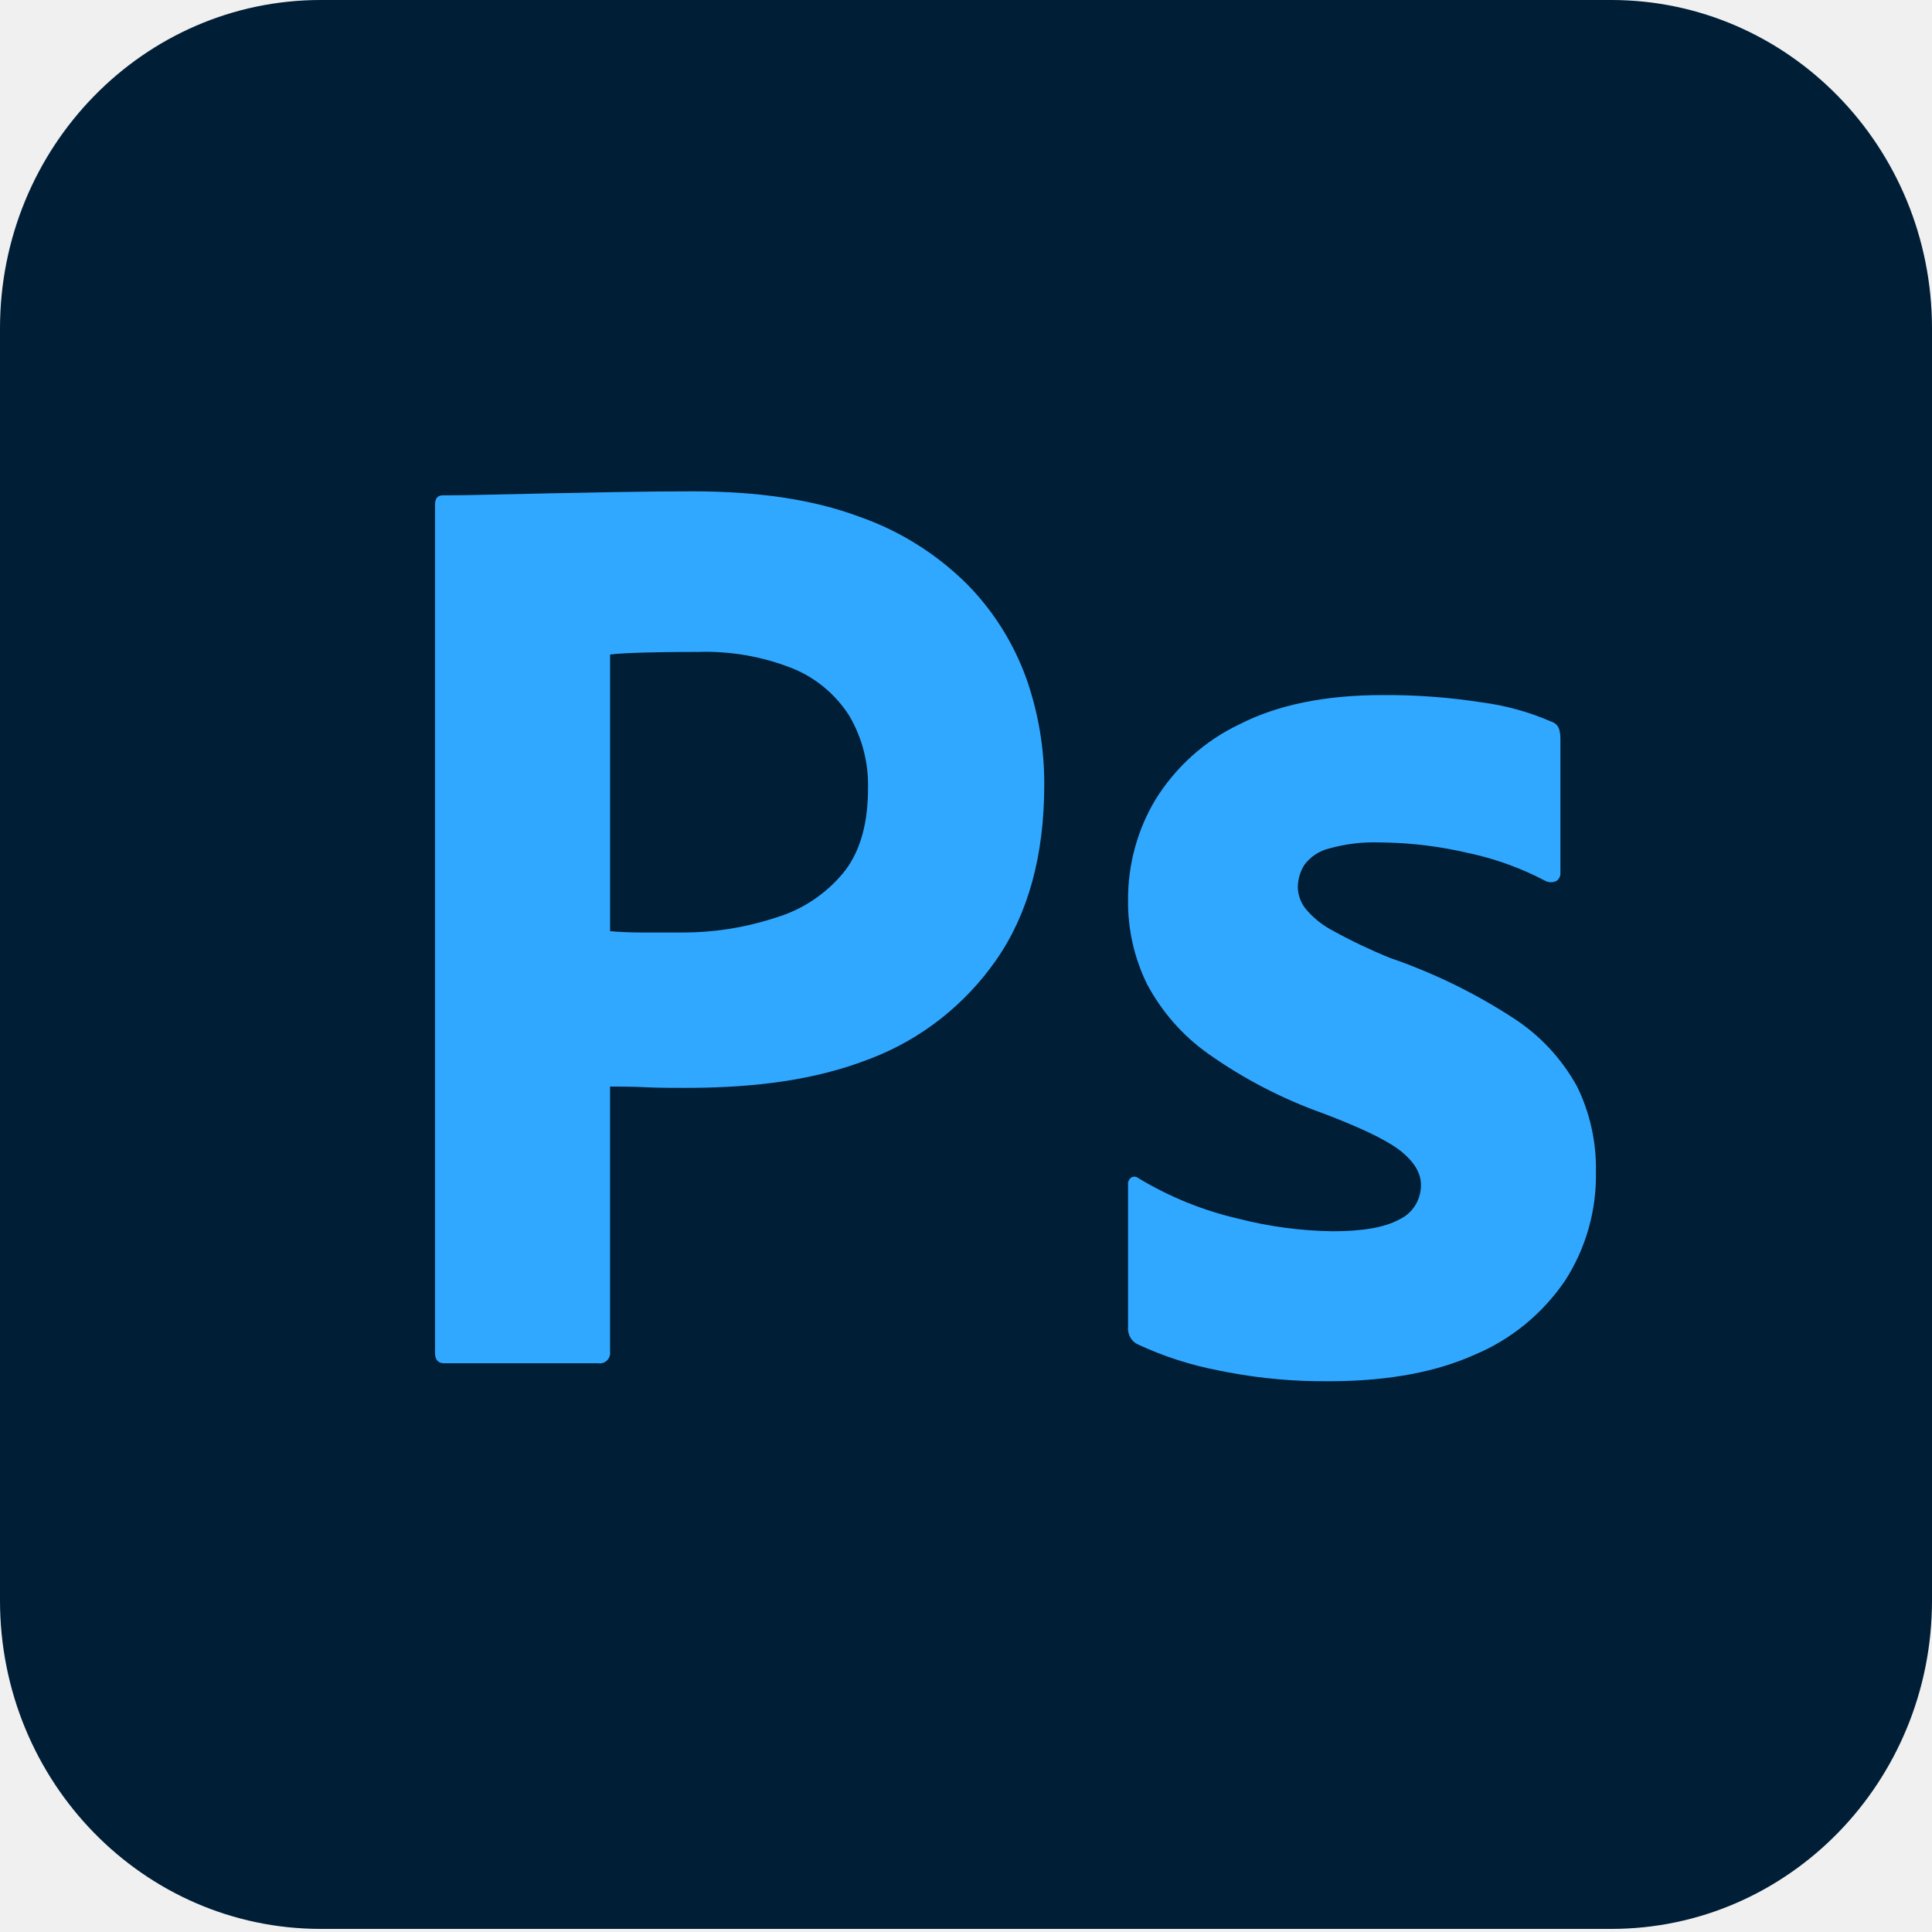
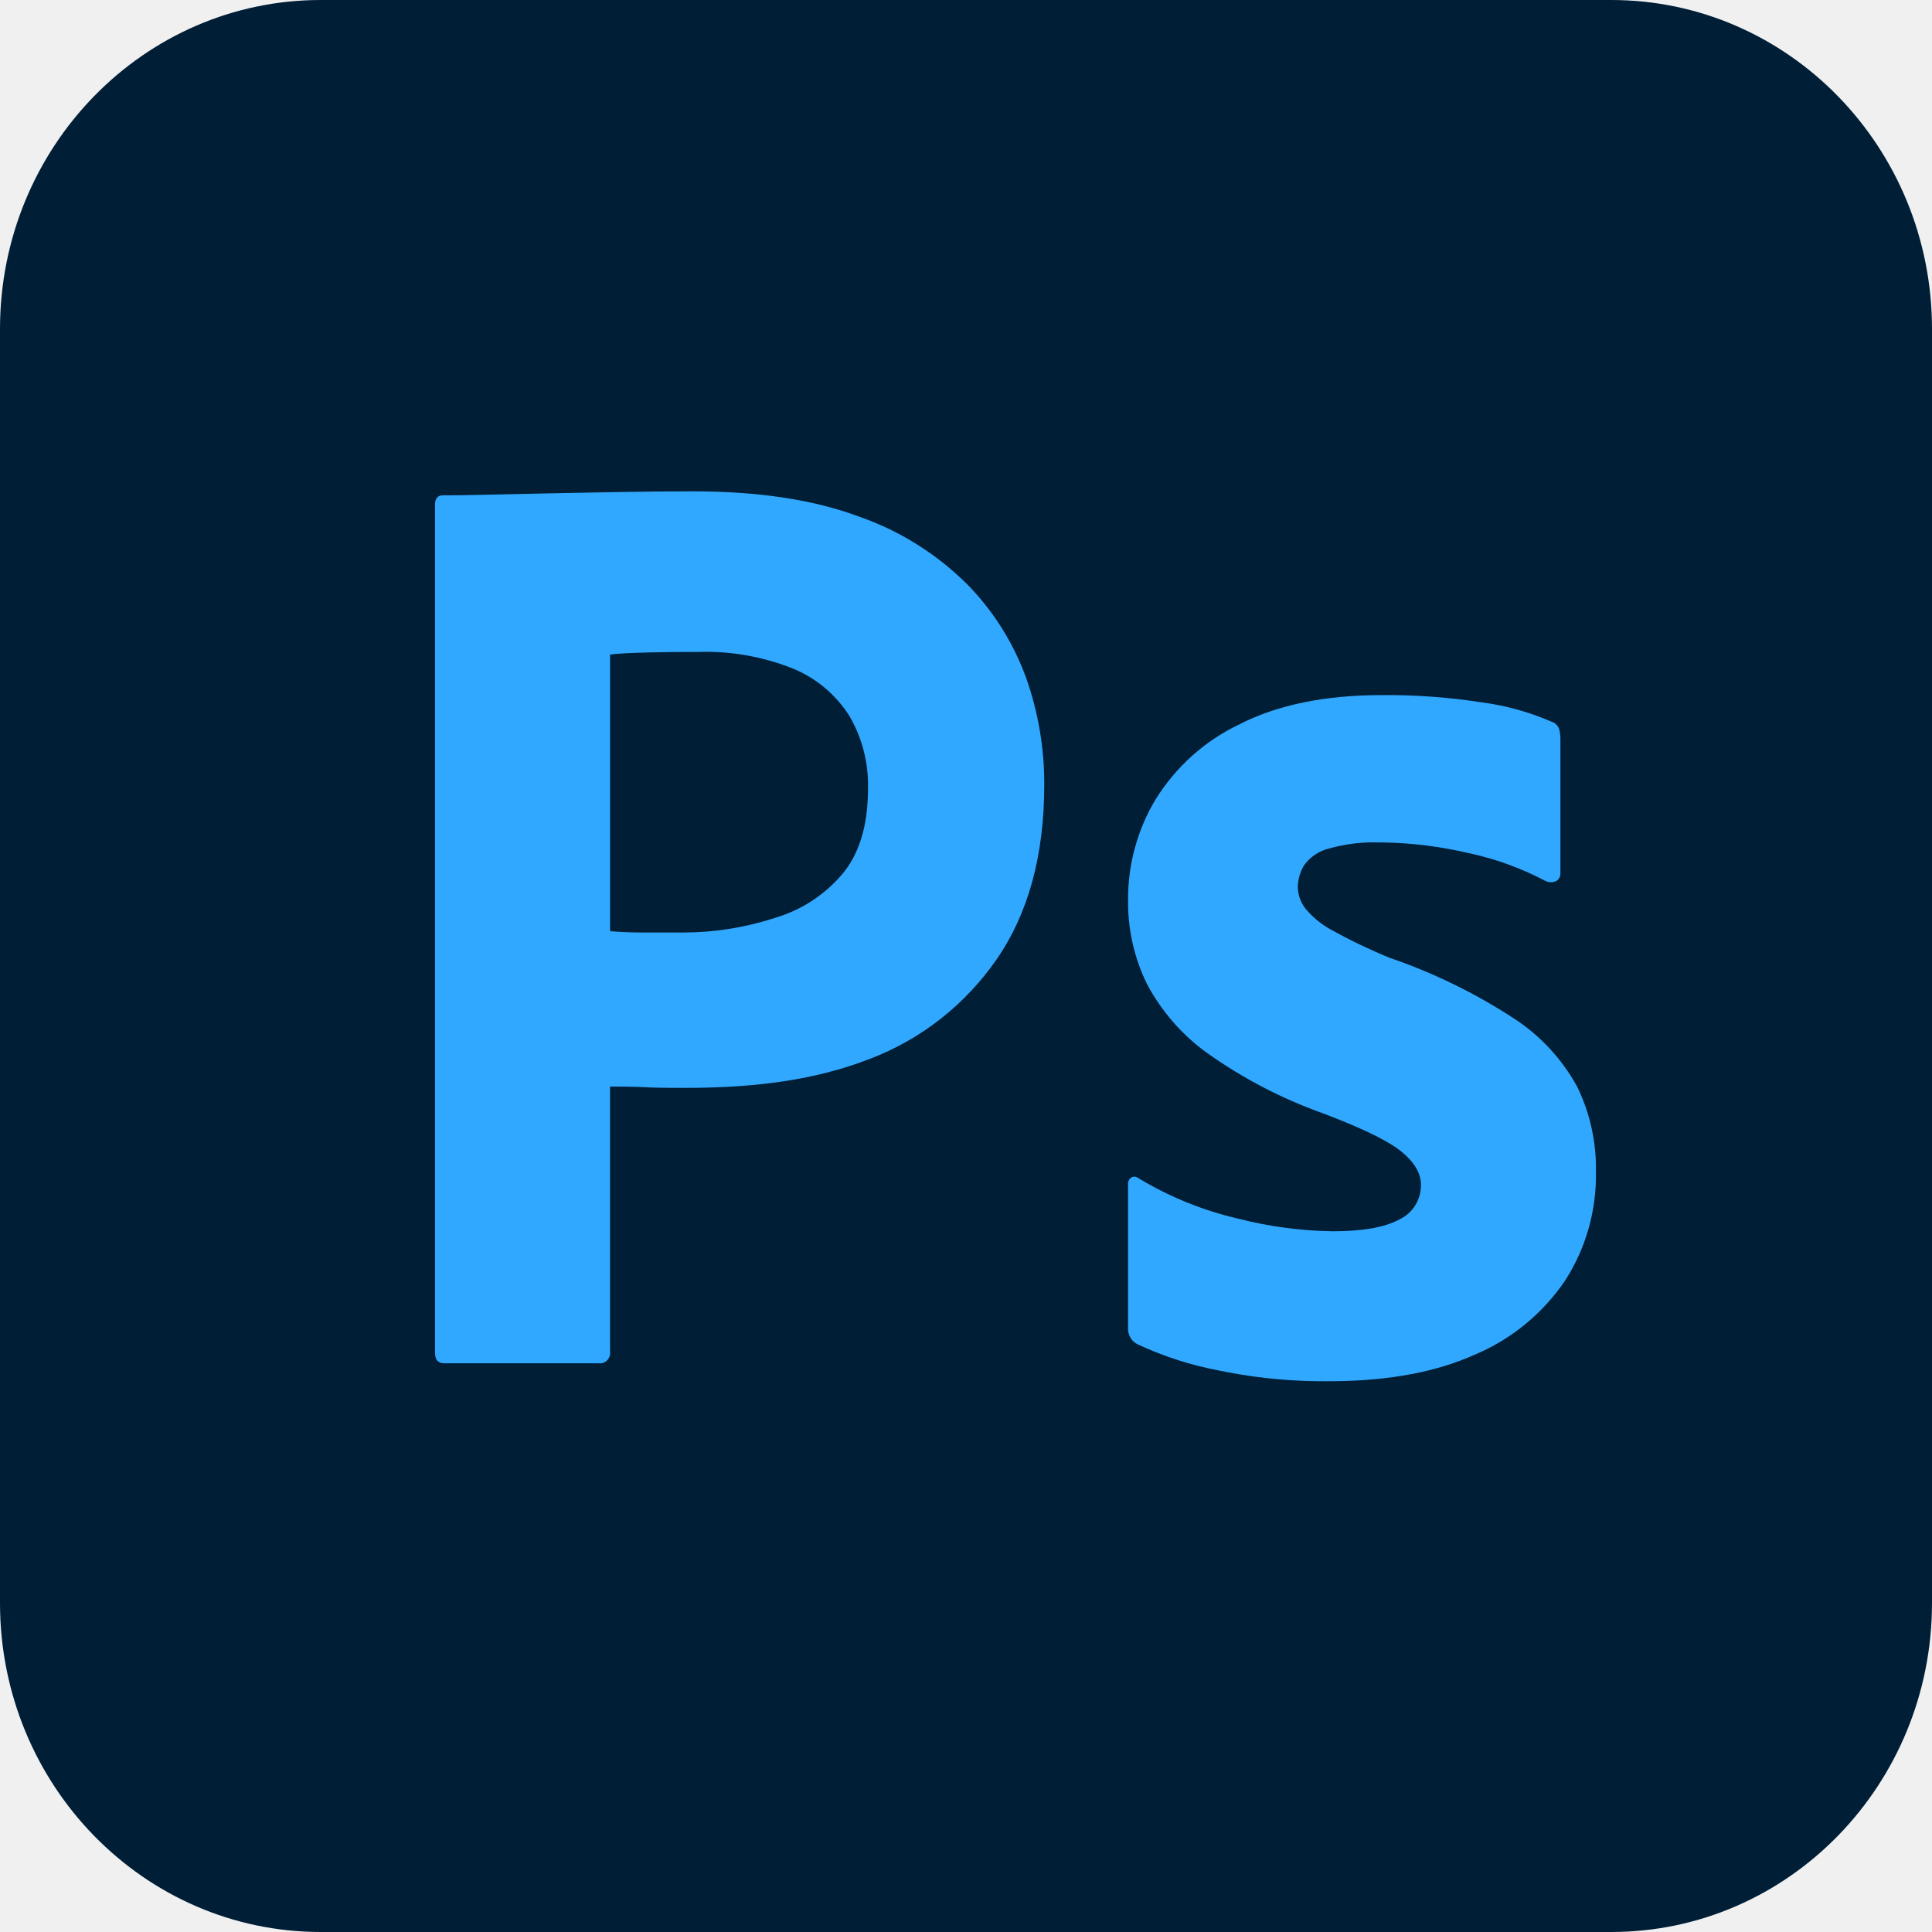
<svg xmlns="http://www.w3.org/2000/svg" width="120" height="120" viewBox="0 0 120 120" fill="none">
-   <g clip-path="url(#clip0_1609_2822)">
-     <path d="M100.078 0H19.922C8.919 0 0 9.133 0 20.4V99.408C0 110.675 8.919 119.808 19.922 119.808H100.078C111.081 119.808 120 110.675 120 99.408V20.4C120 9.133 111.081 0 100.078 0Z" fill="#001E36" />
+   <g clip-path="url(#clip0_1609_2820)">
+     <path d="M100.078 0H19.922C8.919 0 0 9.148 0 20.433V99.567C0 110.852 8.919 120 19.922 120H100.078C111.081 120 120 110.852 120 99.567V20.433C120 9.148 111.081 0 100.078 0Z" fill="#001E36" />
    <path d="M27.02 84.017V31.343C27.02 30.959 27.182 30.766 27.504 30.766L28.013 30.764L28.884 30.755L30.095 30.73L34.149 30.642L38.497 30.56C40.026 30.533 41.542 30.518 43.045 30.518C47.123 30.518 50.557 31.041 53.349 32.085C55.867 32.957 58.163 34.393 60.071 36.288C61.688 37.932 62.937 39.914 63.733 42.1C64.487 44.227 64.868 46.473 64.861 48.736C64.861 53.133 63.867 56.76 61.882 59.617C59.94 62.404 57.231 64.536 54.101 65.74L53.832 65.841C50.563 67.089 46.944 67.54 42.974 67.569L42.357 67.57L41.442 67.566L40.98 67.559L40.465 67.546L40.155 67.534L39.966 67.524L39.503 67.507L38.936 67.495L38.083 67.488L37.893 67.488V83.934C37.907 84.035 37.898 84.138 37.867 84.234C37.835 84.331 37.782 84.419 37.712 84.491C37.642 84.563 37.556 84.617 37.462 84.649C37.367 84.681 37.267 84.691 37.169 84.676H27.584C27.208 84.676 27.02 84.457 27.02 84.017ZM37.894 40.657V57.838C38.536 57.891 39.18 57.918 39.825 57.92H42.482C44.313 57.914 46.135 57.635 47.888 57.091L48.237 56.979C49.833 56.494 51.258 55.55 52.343 54.259C53.352 53.041 53.875 51.362 53.911 49.222L53.913 48.983C53.955 47.388 53.55 45.815 52.745 44.449C51.9 43.129 50.677 42.107 49.244 41.523C47.373 40.778 45.374 40.428 43.367 40.493L42.346 40.496L41.702 40.501L41.088 40.51L40.221 40.527L39.588 40.545L39.259 40.558L38.82 40.579L38.446 40.602L38.233 40.62L38.048 40.638L37.967 40.647L37.894 40.657ZM95.986 54.714C94.582 53.975 93.092 53.42 91.552 53.062L91.196 52.983C89.502 52.585 87.773 52.366 86.036 52.329L85.602 52.323C84.583 52.295 83.566 52.42 82.583 52.694C81.957 52.837 81.401 53.202 81.013 53.724C80.75 54.143 80.611 54.629 80.61 55.126C80.625 55.608 80.795 56.072 81.093 56.445C81.52 56.956 82.034 57.385 82.61 57.71L82.784 57.805C83.932 58.438 85.114 59.002 86.326 59.495C89.028 60.421 91.609 61.68 94.013 63.245C95.651 64.304 97.007 65.763 97.958 67.491C98.758 69.127 99.159 70.937 99.126 72.766C99.174 75.182 98.499 77.555 97.193 79.567C95.795 81.61 93.853 83.197 91.598 84.142C89.237 85.204 86.338 85.753 82.9 85.789L82.543 85.791C80.411 85.813 78.283 85.622 76.188 85.221L75.74 85.131C73.976 84.8 72.259 84.246 70.628 83.483C70.464 83.396 70.326 83.266 70.227 83.107C70.128 82.948 70.072 82.764 70.065 82.575V73.591C70.055 73.504 70.069 73.415 70.104 73.335C70.14 73.255 70.196 73.187 70.266 73.137C70.336 73.097 70.415 73.08 70.494 73.087C70.573 73.094 70.648 73.126 70.709 73.178C72.635 74.341 74.726 75.189 76.907 75.693C78.83 76.186 80.802 76.449 82.784 76.476C84.662 76.476 86.044 76.228 86.93 75.734C87.33 75.546 87.668 75.244 87.904 74.864C88.139 74.483 88.263 74.041 88.258 73.591C88.258 72.877 87.855 72.19 87.05 71.53C86.713 71.254 86.229 70.953 85.599 70.628L85.297 70.476L84.976 70.321L84.807 70.242L84.454 70.082C84.392 70.055 84.331 70.027 84.269 70L83.885 69.835L83.685 69.751L83.27 69.581L83.054 69.494L82.607 69.318L82.14 69.139C79.612 68.238 77.216 66.99 75.015 65.43C73.442 64.309 72.146 62.827 71.232 61.102C70.44 59.478 70.04 57.683 70.065 55.868C70.06 53.687 70.645 51.547 71.755 49.685C73.021 47.636 74.838 46.004 76.988 44.987C79.349 43.779 82.3 43.174 85.843 43.173C87.917 43.156 89.99 43.308 92.041 43.627C93.527 43.82 94.979 44.222 96.357 44.822C96.578 44.887 96.757 45.055 96.839 45.276C96.894 45.477 96.921 45.684 96.92 45.894V54.219C96.932 54.416 96.839 54.605 96.679 54.714C96.571 54.769 96.452 54.797 96.332 54.797C96.212 54.797 96.094 54.769 95.986 54.714Z" fill="#31A8FF" />
  </g>
  <defs>
-     <clipPath id="clip0_1609_2822">
+     <clipPath id="clip0_1609_2820">
      <rect width="120" height="120" fill="white" />
    </clipPath>
  </defs>
</svg>
